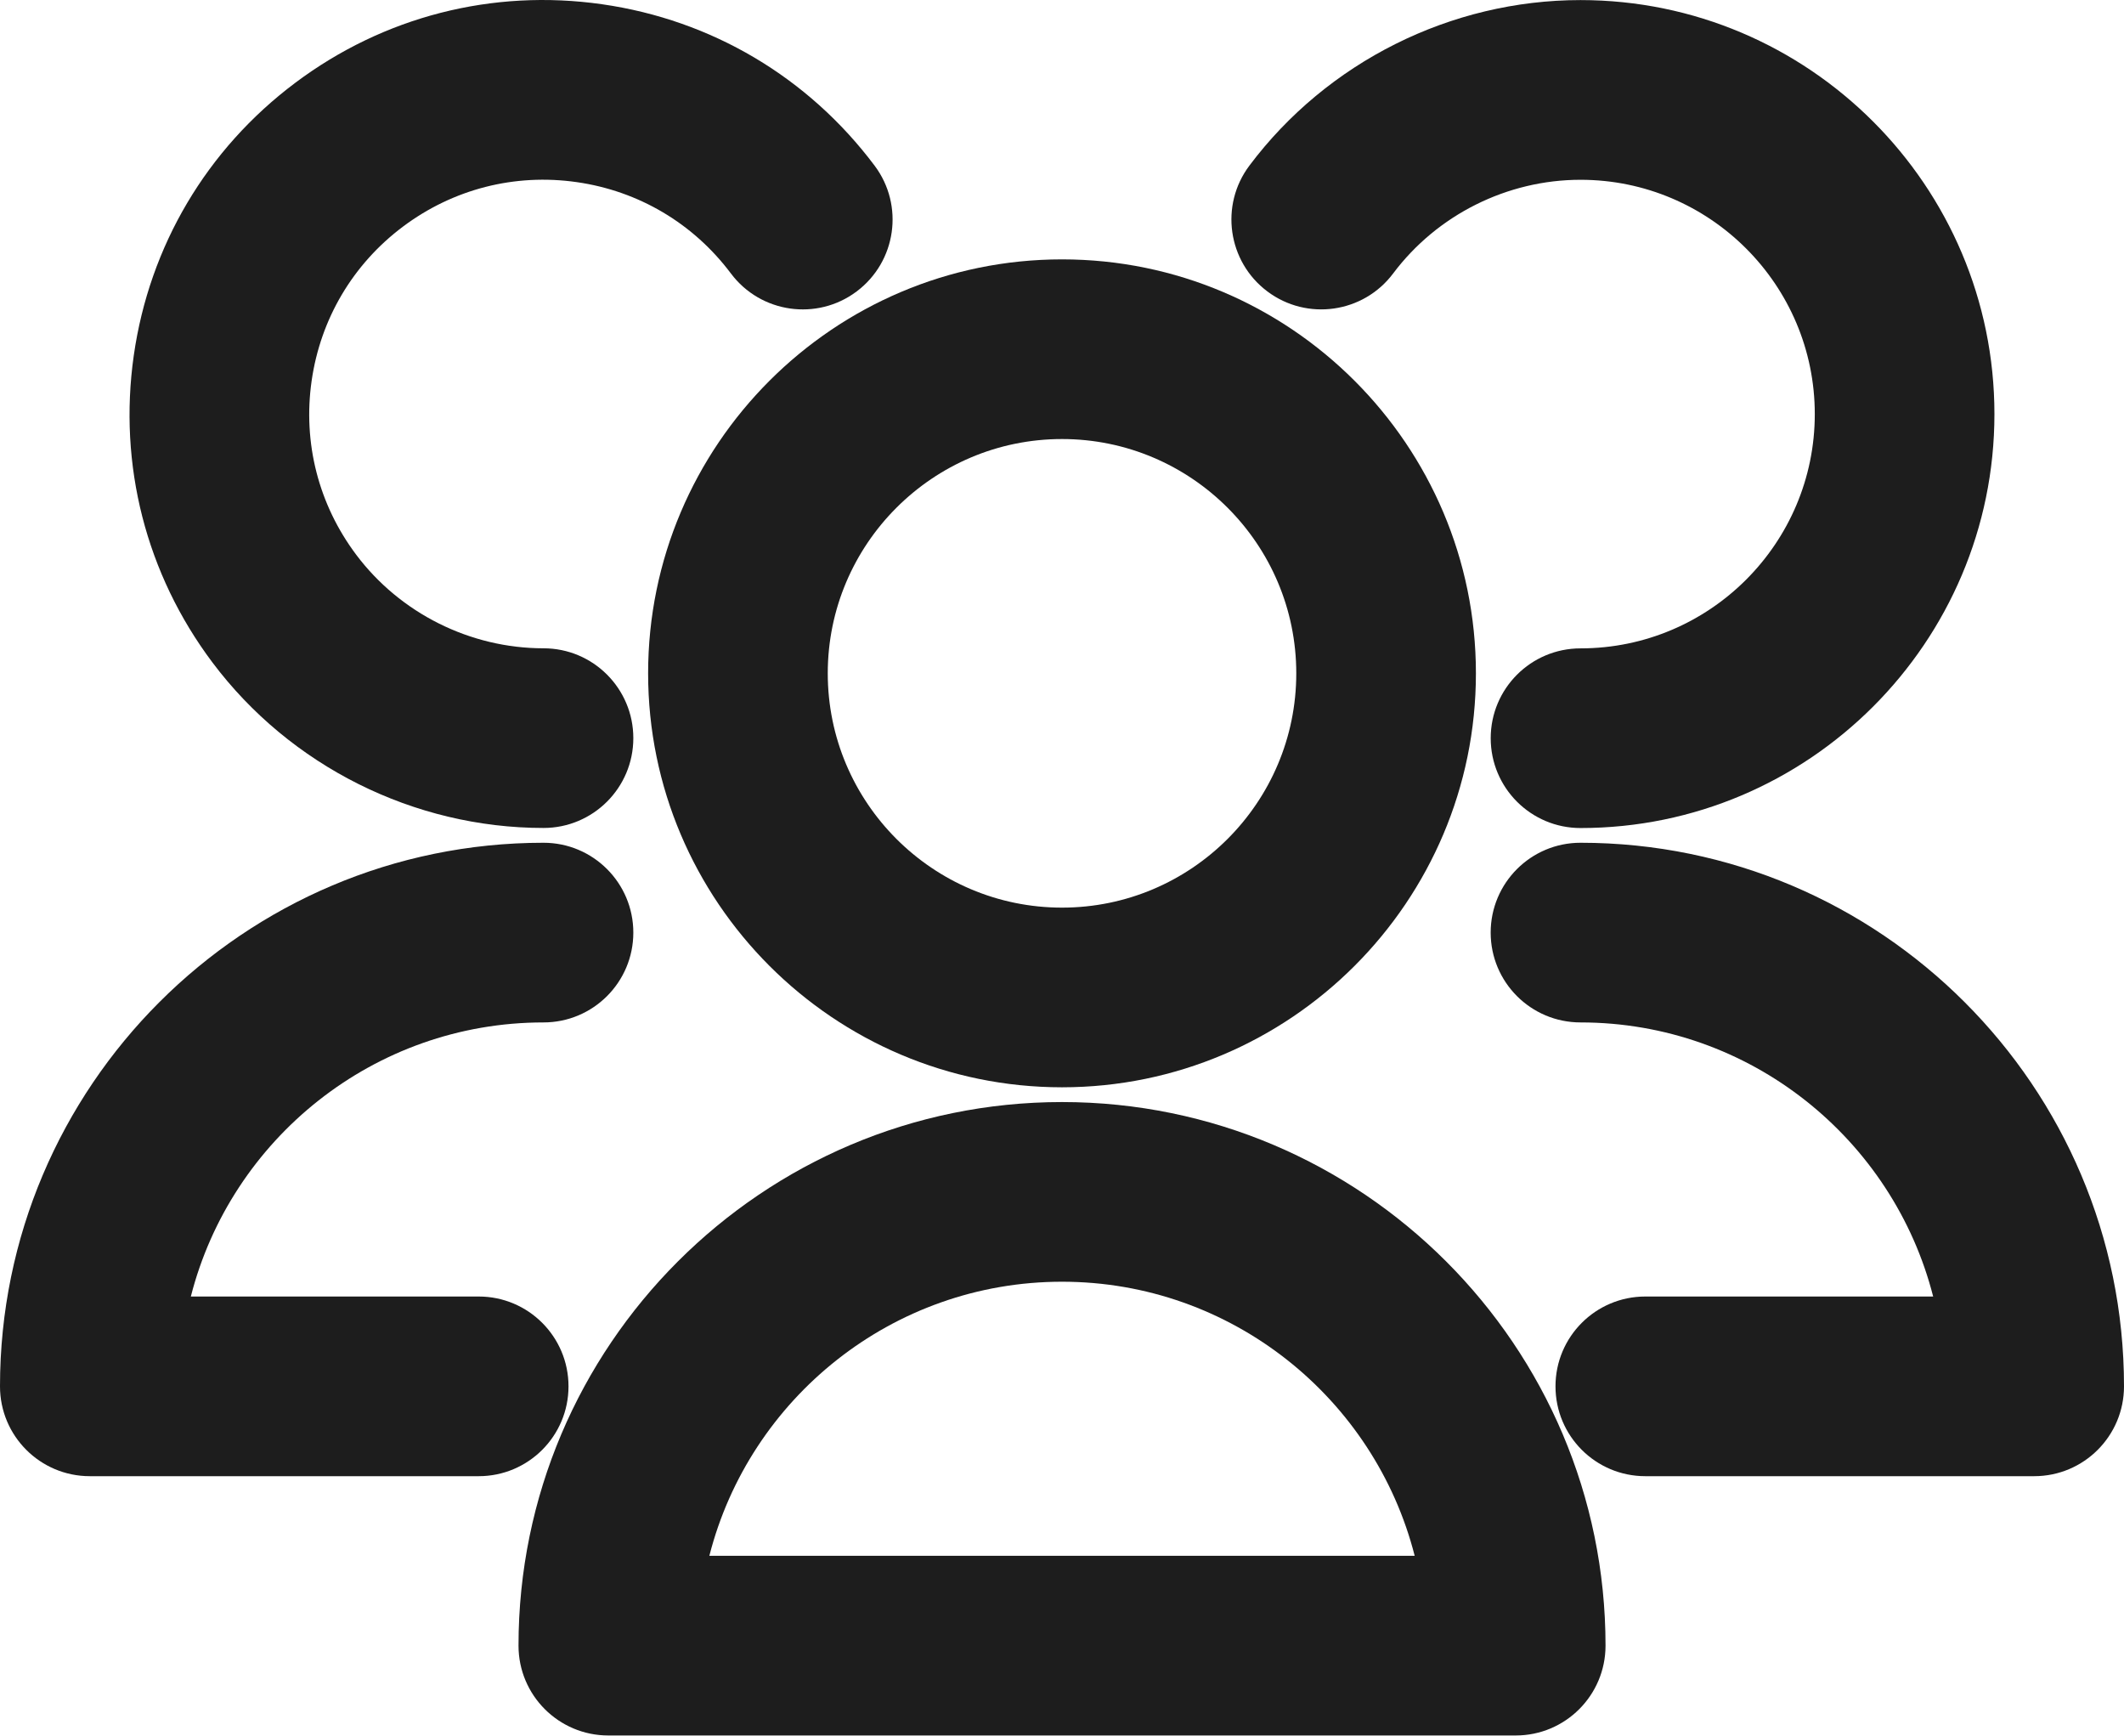
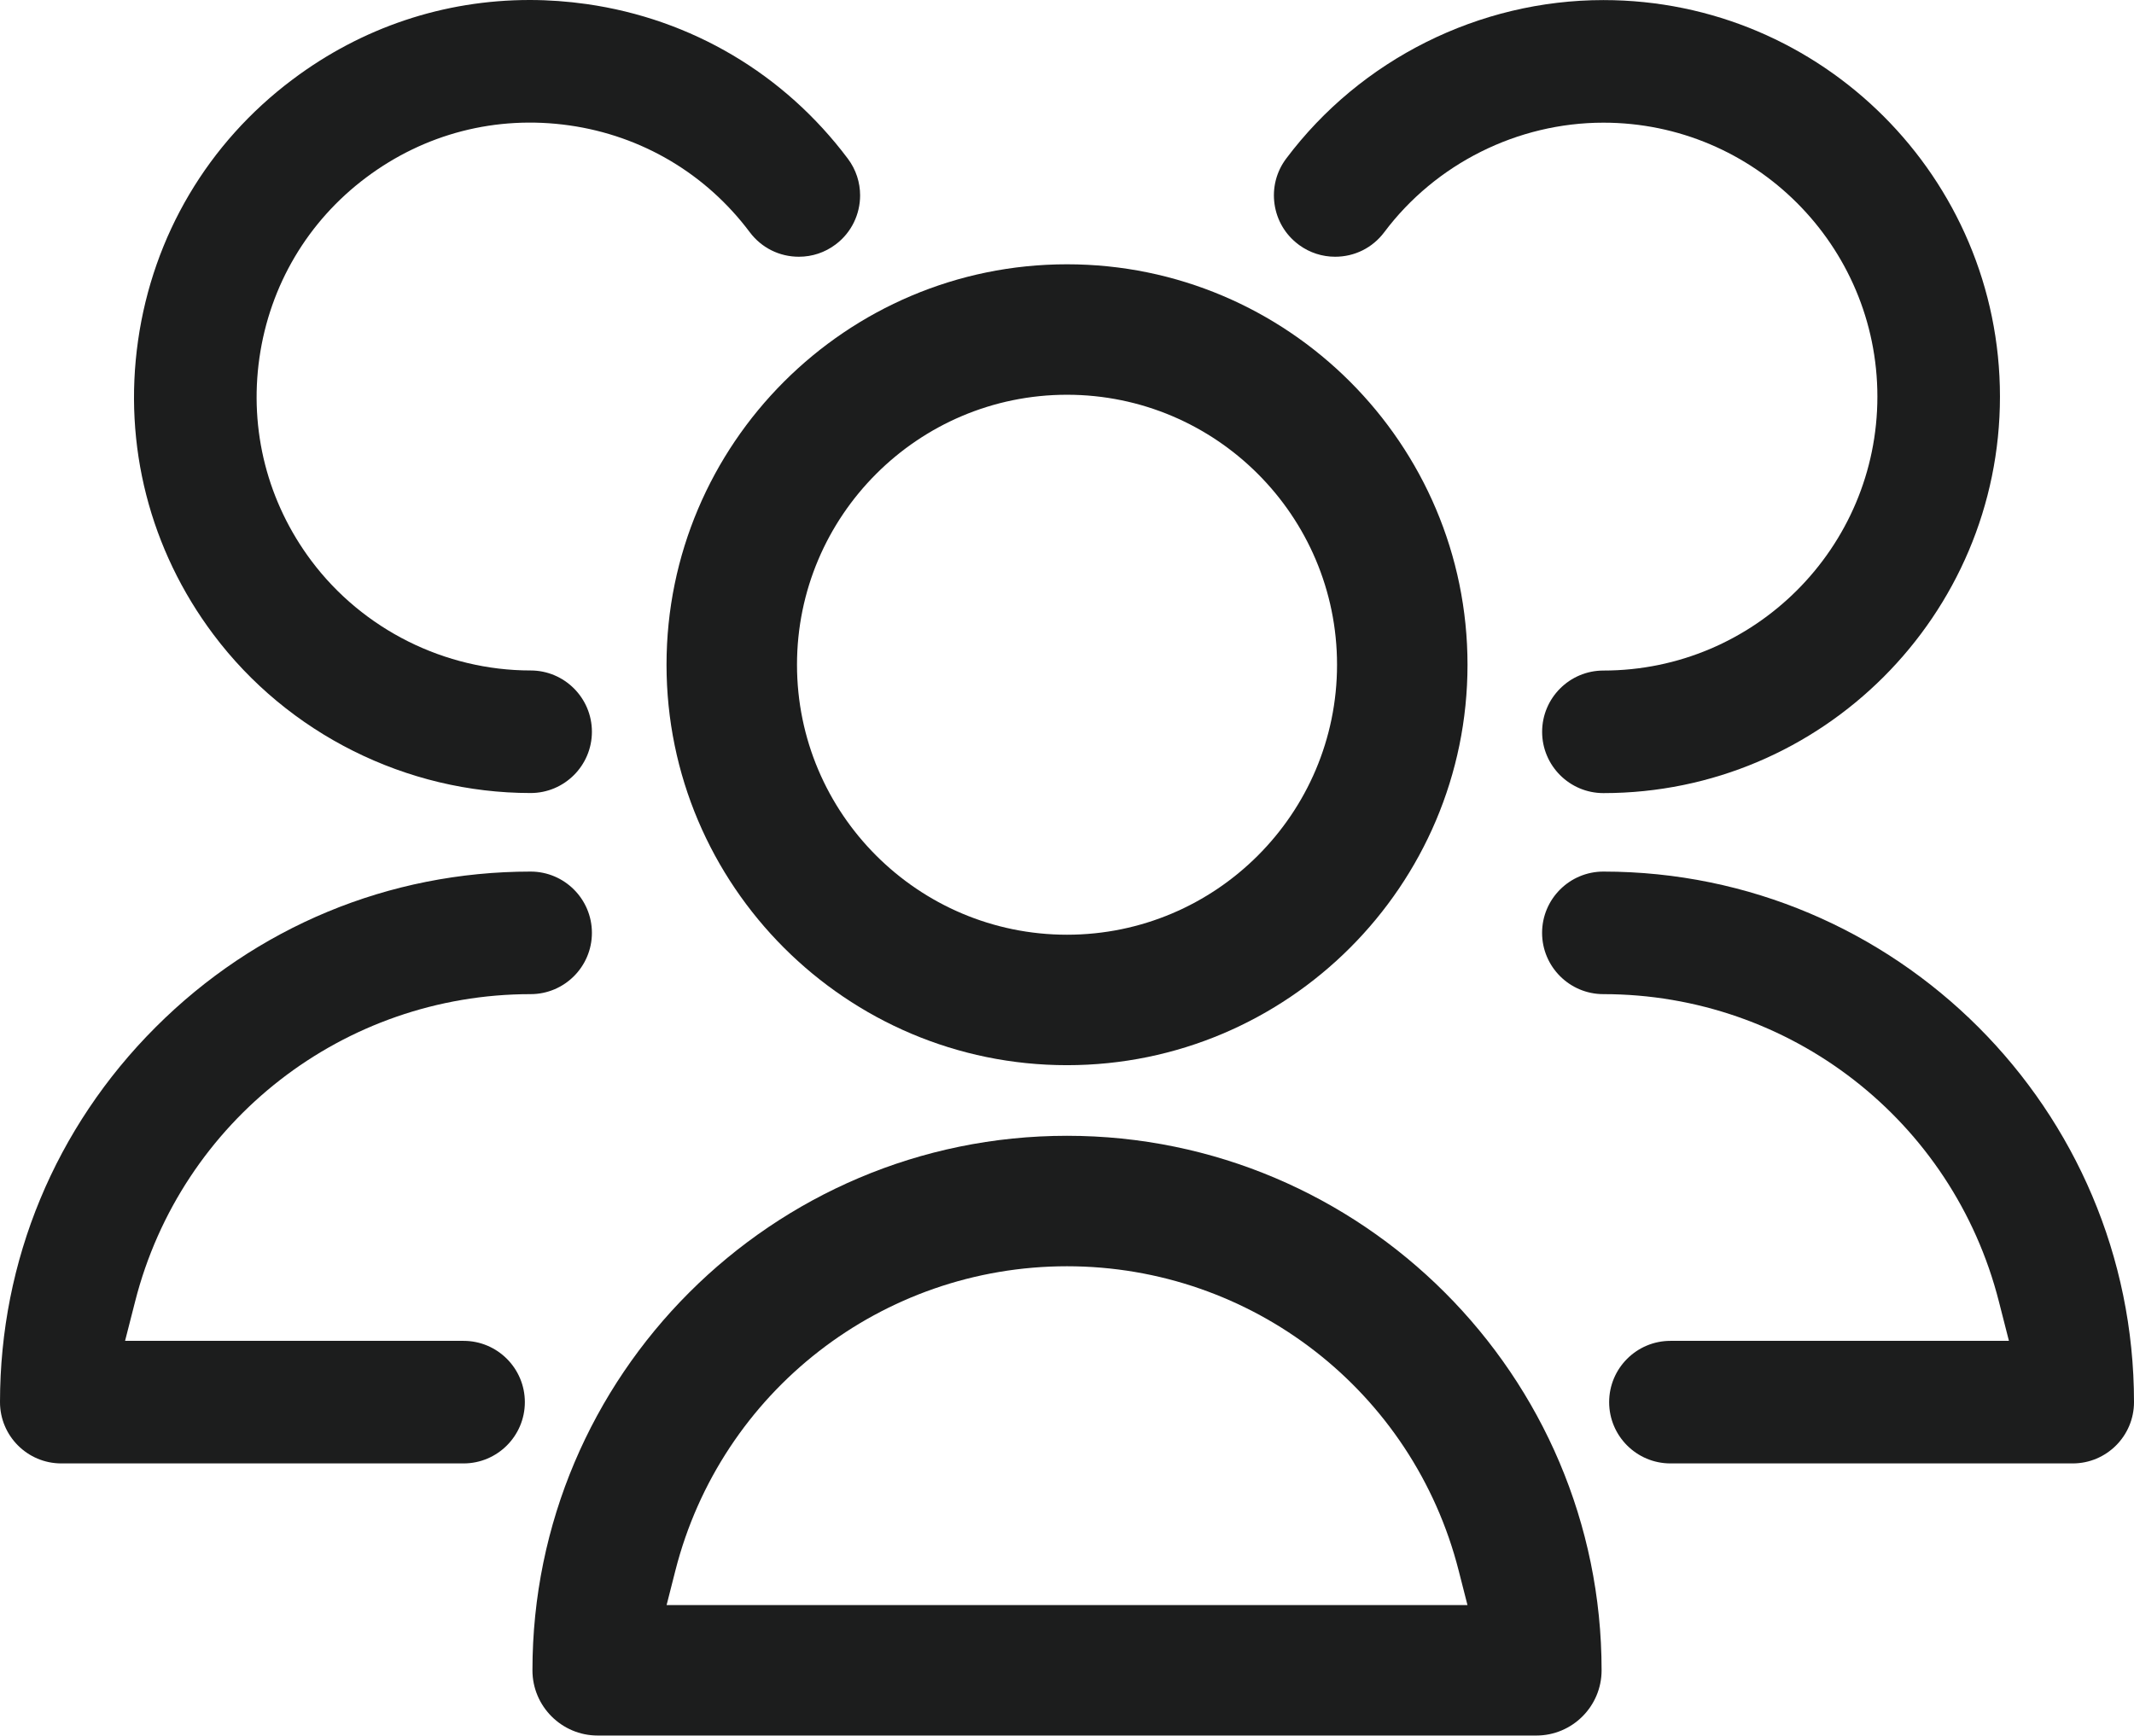
- <svg xmlns="http://www.w3.org/2000/svg" id="Layer_2" data-name="Layer 2" viewBox="0 0 555.71 453.99">
+ <svg xmlns="http://www.w3.org/2000/svg" id="Layer_2" data-name="Layer 2" viewBox="0 0 539.71 438.99">
  <defs>
    <style>
      .cls-1 {
-         fill: #1d1d1d;
+         fill: #1c1d1d;
      }
    </style>
  </defs>
  <g id="Layer_2-2" data-name="Layer 2">
-     <g>
-       <path class="cls-1" d="M169.57,176.14c0,59.71,48.58,108.29,108.29,108.29s108.29-48.58,108.29-108.29-48.58-108.29-108.29-108.29-108.29,48.58-108.29,108.29ZM277.86,114.85c33.79,0,61.29,27.49,61.29,61.29s-27.49,61.29-61.29,61.29-61.29-27.49-61.29-61.29,27.49-61.29,61.29-61.29Z" />
-       <path class="cls-1" d="M277.86,288.29c-78.41,0-142.2,63.79-142.2,142.2,0,12.98,10.52,23.5,23.5,23.5h237.4c12.98,0,23.5-10.52,23.5-23.5,0-78.41-63.79-142.2-142.2-142.2ZM185.59,406.99c10.49-41.17,47.88-71.7,92.27-71.7s81.78,30.53,92.27,71.7h-184.53Z" />
-       <path class="cls-1" d="M331.59,76.24c10.38,7.78,25.11,5.68,32.9-4.7,11.51-15.35,29.84-24.51,49.03-24.51,33.79,0,61.29,27.49,61.29,61.29s-27.49,61.29-61.29,61.29c-12.98,0-23.5,10.52-23.5,23.5s10.52,23.5,23.5,23.5c59.71,0,108.29-48.58,108.29-108.29S473.22.02,413.51.02c-33.9,0-66.29,16.19-86.63,43.31-7.79,10.38-5.68,25.11,4.7,32.9Z" />
-       <path class="cls-1" d="M413.51,220.46c-12.98,0-23.5,10.52-23.5,23.5s10.52,23.5,23.5,23.5c44.39,0,81.78,30.53,92.27,71.7h-75.31c-12.98,0-23.5,10.52-23.5,23.5s10.52,23.5,23.5,23.5h101.74c12.98,0,23.5-10.52,23.5-23.5,0-78.41-63.79-142.2-142.2-142.2Z" />
-       <path class="cls-1" d="M142.2,216.59c12.98,0,23.5-10.52,23.5-23.5s-10.52-23.5-23.5-23.5c-19.19,0-37.52-9.16-49.03-24.51-9.82-13.1-13.96-29.23-11.64-45.44s10.8-30.54,23.9-40.36c13.1-9.82,29.23-13.96,45.44-11.64,16.21,2.31,30.54,10.8,40.36,23.9,7.79,10.38,22.52,12.49,32.9,4.7,10.38-7.79,12.49-22.52,4.7-32.9C211.47,20.2,186.15,5.2,157.51,1.11c-28.63-4.09-57.15,3.21-80.28,20.57-23.14,17.35-38.14,42.68-42.23,71.31s3.21,57.15,20.57,80.29c20.34,27.12,52.73,43.31,86.63,43.31Z" />
-       <path class="cls-1" d="M148.74,362.66c0-12.98-10.52-23.5-23.5-23.5H49.93c10.49-41.17,47.88-71.7,92.27-71.7,12.98,0,23.5-10.52,23.5-23.5s-10.52-23.5-23.5-23.5C63.79,220.46,0,284.25,0,362.66c0,12.98,10.52,23.5,23.5,23.5h101.74c12.98,0,23.5-10.52,23.5-23.5Z" />
-     </g>
+     <path class="cls-1" d="M269.86,66.85c-55.85,0-101.29,45.44-101.29,101.29s45.44,101.29,101.29,101.29,101.29-45.44,101.29-101.29-45.44-101.29-101.29-101.29ZM269.86,236.43c-37.66,0-68.29-30.63-68.29-68.29s30.63-68.29,68.29-68.29,68.29,30.63,68.29,68.29-30.63,68.29-68.29,68.29Z" />
+     <path class="cls-1" d="M269.86,287.29c-74.55,0-135.2,60.65-135.2,135.2,0,9.1,7.4,16.5,16.5,16.5h237.4c9.1,0,16.5-7.4,16.5-16.5,0-74.55-60.65-135.2-135.2-135.2ZM168.59,405.99l2.22-8.73c11.54-45.32,52.28-76.97,99.05-76.97s87.51,31.65,99.05,76.97l2.23,8.73h-202.55Z" />
+     <path class="cls-1" d="M505.81,100.32c0,55.3-44.99,100.29-100.29,100.29-8.55,0-15.5-6.95-15.5-15.5s6.95-15.5,15.5-15.5c38.21,0,69.29-31.08,69.29-69.29s-31.08-69.29-69.29-69.29c-21.7,0-42.42,10.36-55.43,27.71-2.96,3.94-7.49,6.2-12.42,6.2-3.28,0-6.42-1.02-9.07-2.94l-.22-.17c-3.31-2.48-5.45-6.11-6.04-10.21-.58-4.1.46-8.18,2.94-11.49C344.11,15.01,374.1.02,405.51.02c55.31,0,100.3,44.99,100.3,100.3Z" />
+     <path class="cls-1" d="M539.71,354.66c0,8.55-6.95,15.5-15.5,15.5h-101.74c-8.55,0-15.5-6.95-15.5-15.5s6.95-15.5,15.5-15.5h85.61l-2.55-9.98c-11.65-45.76-52.78-77.72-100.02-77.72-8.55,0-15.5-6.95-15.5-15.5s6.95-15.5,15.5-15.5c74,0,134.2,60.2,134.2,134.2Z" />
+     <path class="cls-1" d="M217.53,49.42c0,4.72-2.14,9.38-6.2,12.42-2.7,2.03-5.91,3.1-9.28,3.1-4.93,0-9.46-2.26-12.42-6.2-11.1-14.81-27.31-24.41-45.63-27.02-18.54-2.63-36.62,2.11-51.37,13.16-14.8,11.08-24.39,27.29-27.02,45.63-2.62,18.32,2.06,36.56,13.16,51.37,13.01,17.35,33.73,27.71,55.43,27.71,8.55,0,15.5,6.95,15.5,15.5s-6.95,15.5-15.5,15.5c-31.41,0-61.4-14.99-80.23-40.11-16.08-21.43-22.84-47.84-19.05-74.36,3.79-26.52,17.68-49.98,39.11-66.04C91.53,6.94,112.26,0,133.97,0c4.78,0,9.62.35,14.41,1.03,26.51,3.78,49.97,17.67,66.05,39.11,2.09,2.78,3.1,6.05,3.1,9.28Z" />
+     <path class="cls-1" d="M149.7,235.96c0,8.55-6.95,15.5-15.5,15.5-47.24,0-88.37,31.96-100.02,77.72l-2.55,9.98h85.61c8.55,0,15.5,6.95,15.5,15.5s-6.95,15.5-15.5,15.5H15.5c-8.55,0-15.5-6.95-15.5-15.5,0-35.79,13.98-69.47,39.36-94.84,25.37-25.38,59.05-39.36,94.84-39.36,8.55,0,15.5,6.95,15.5,15.5Z" />
  </g>
</svg>
